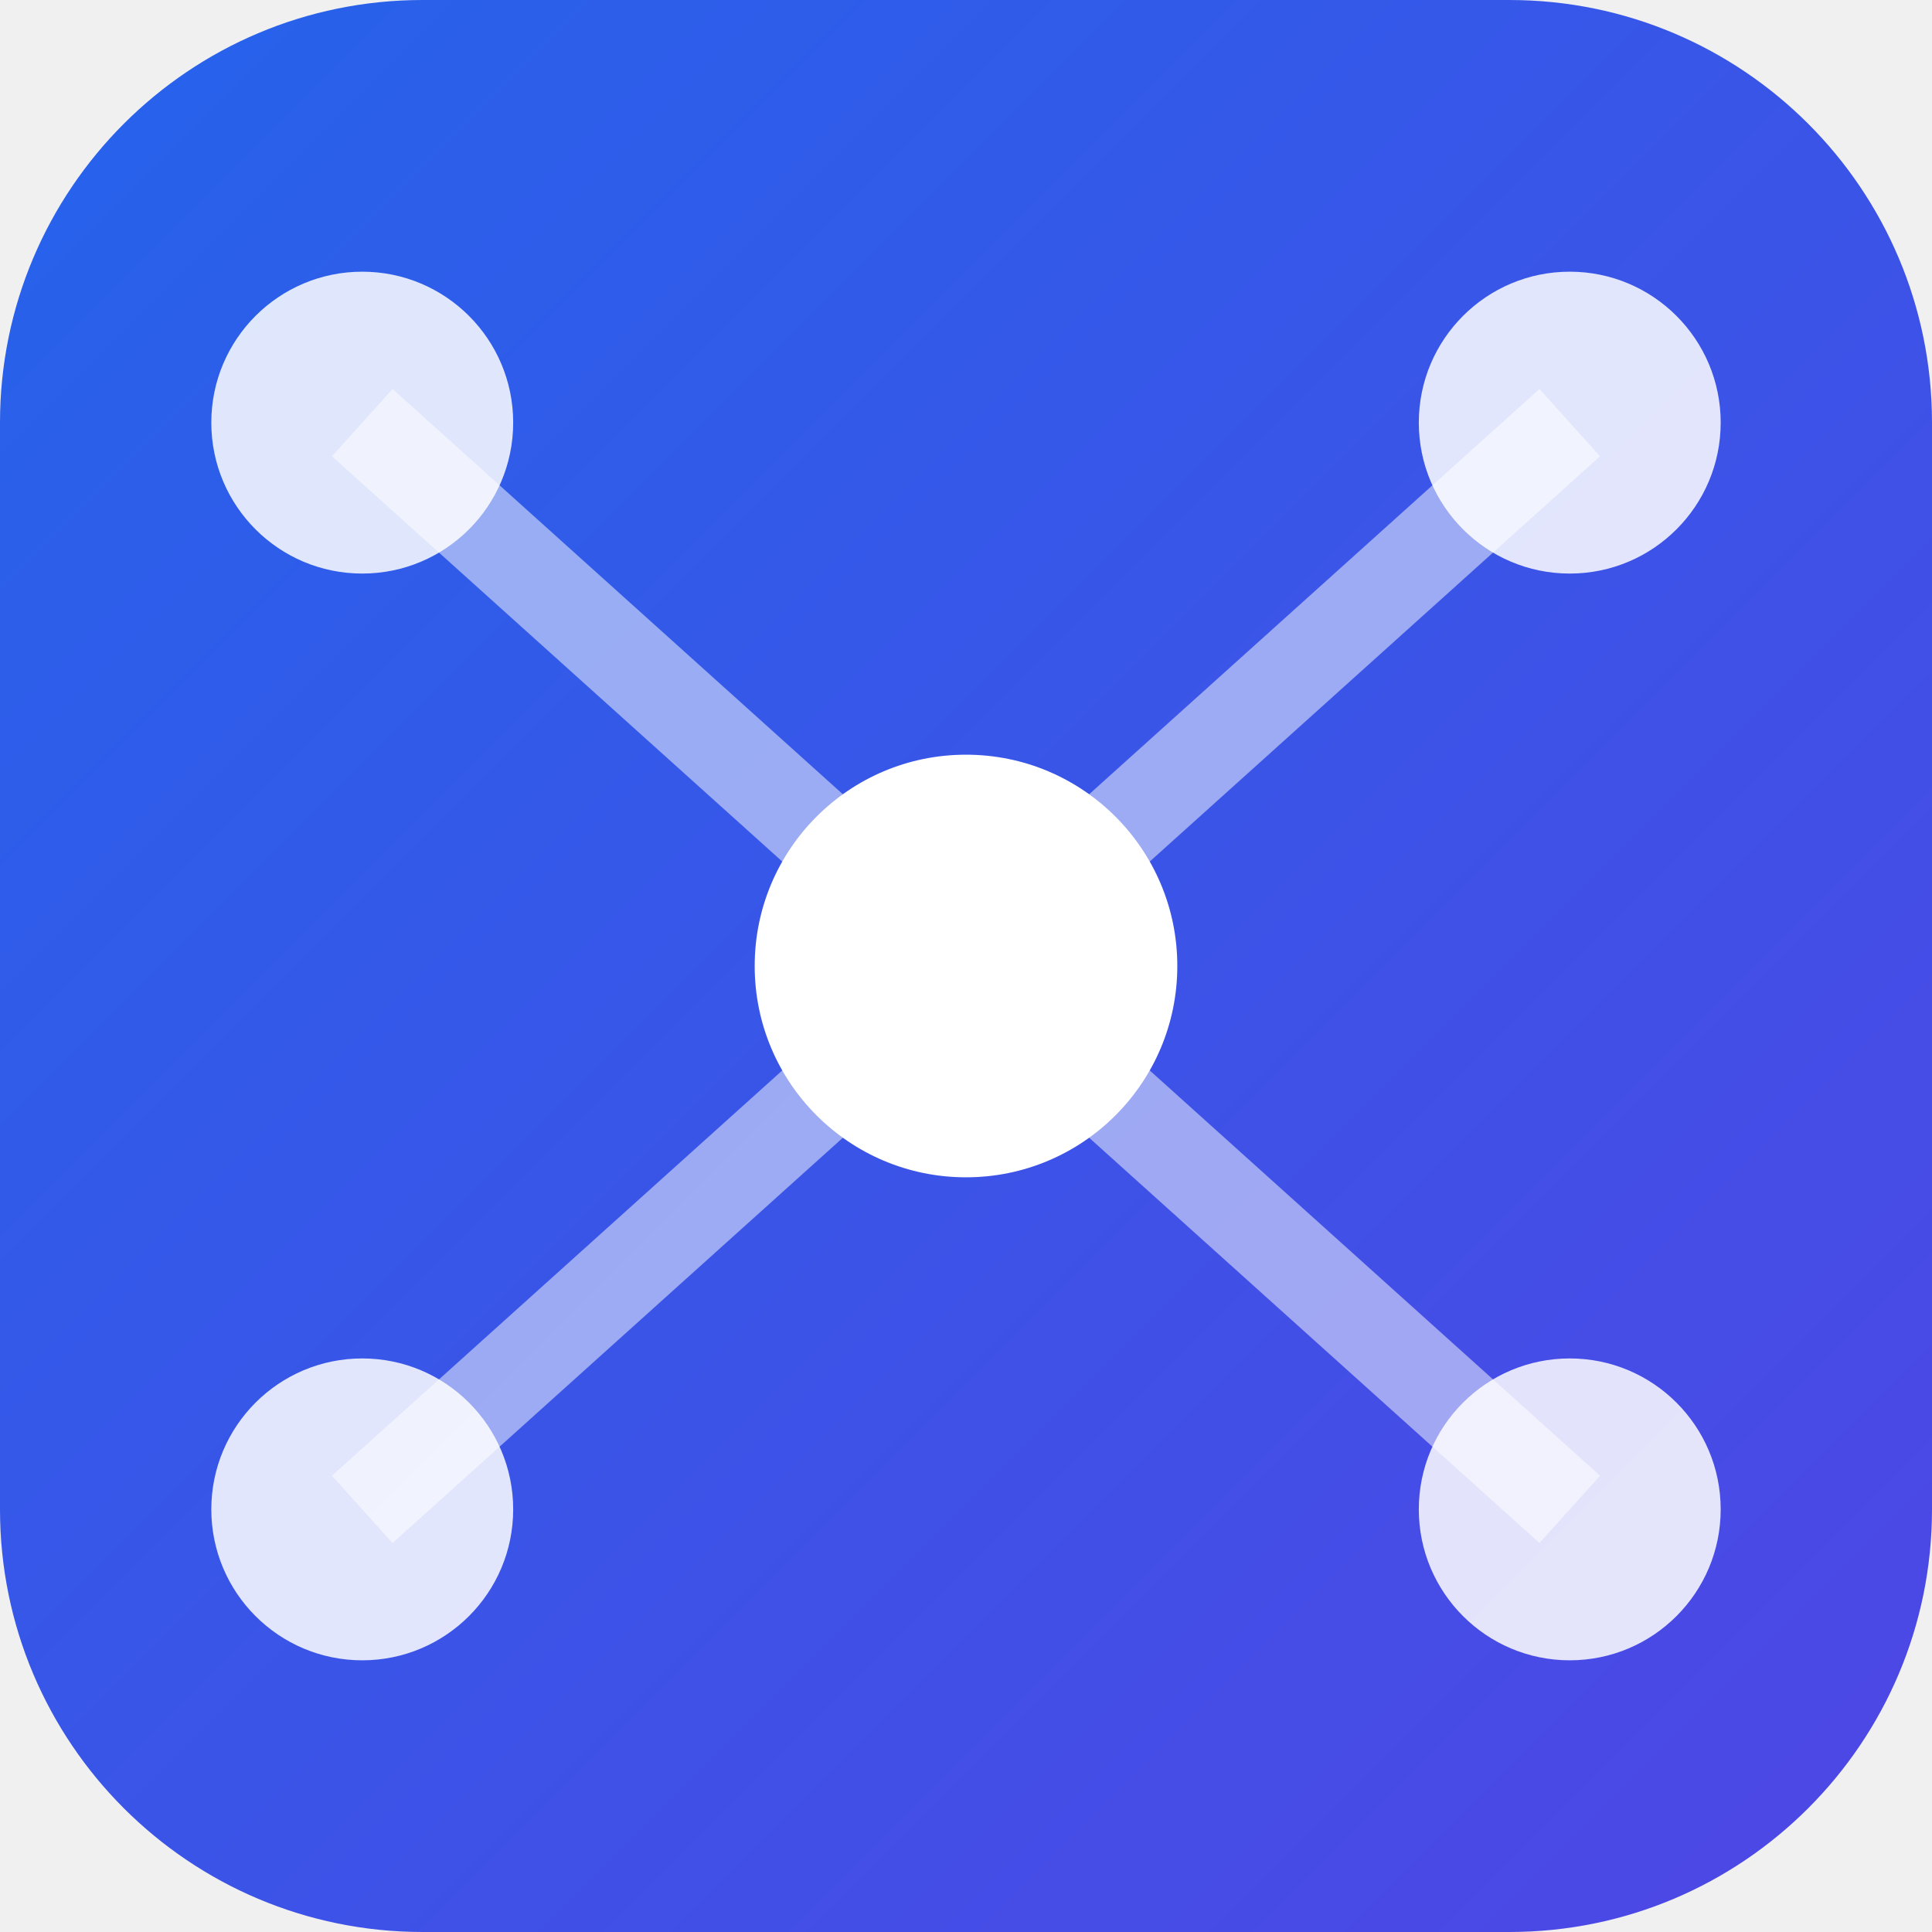
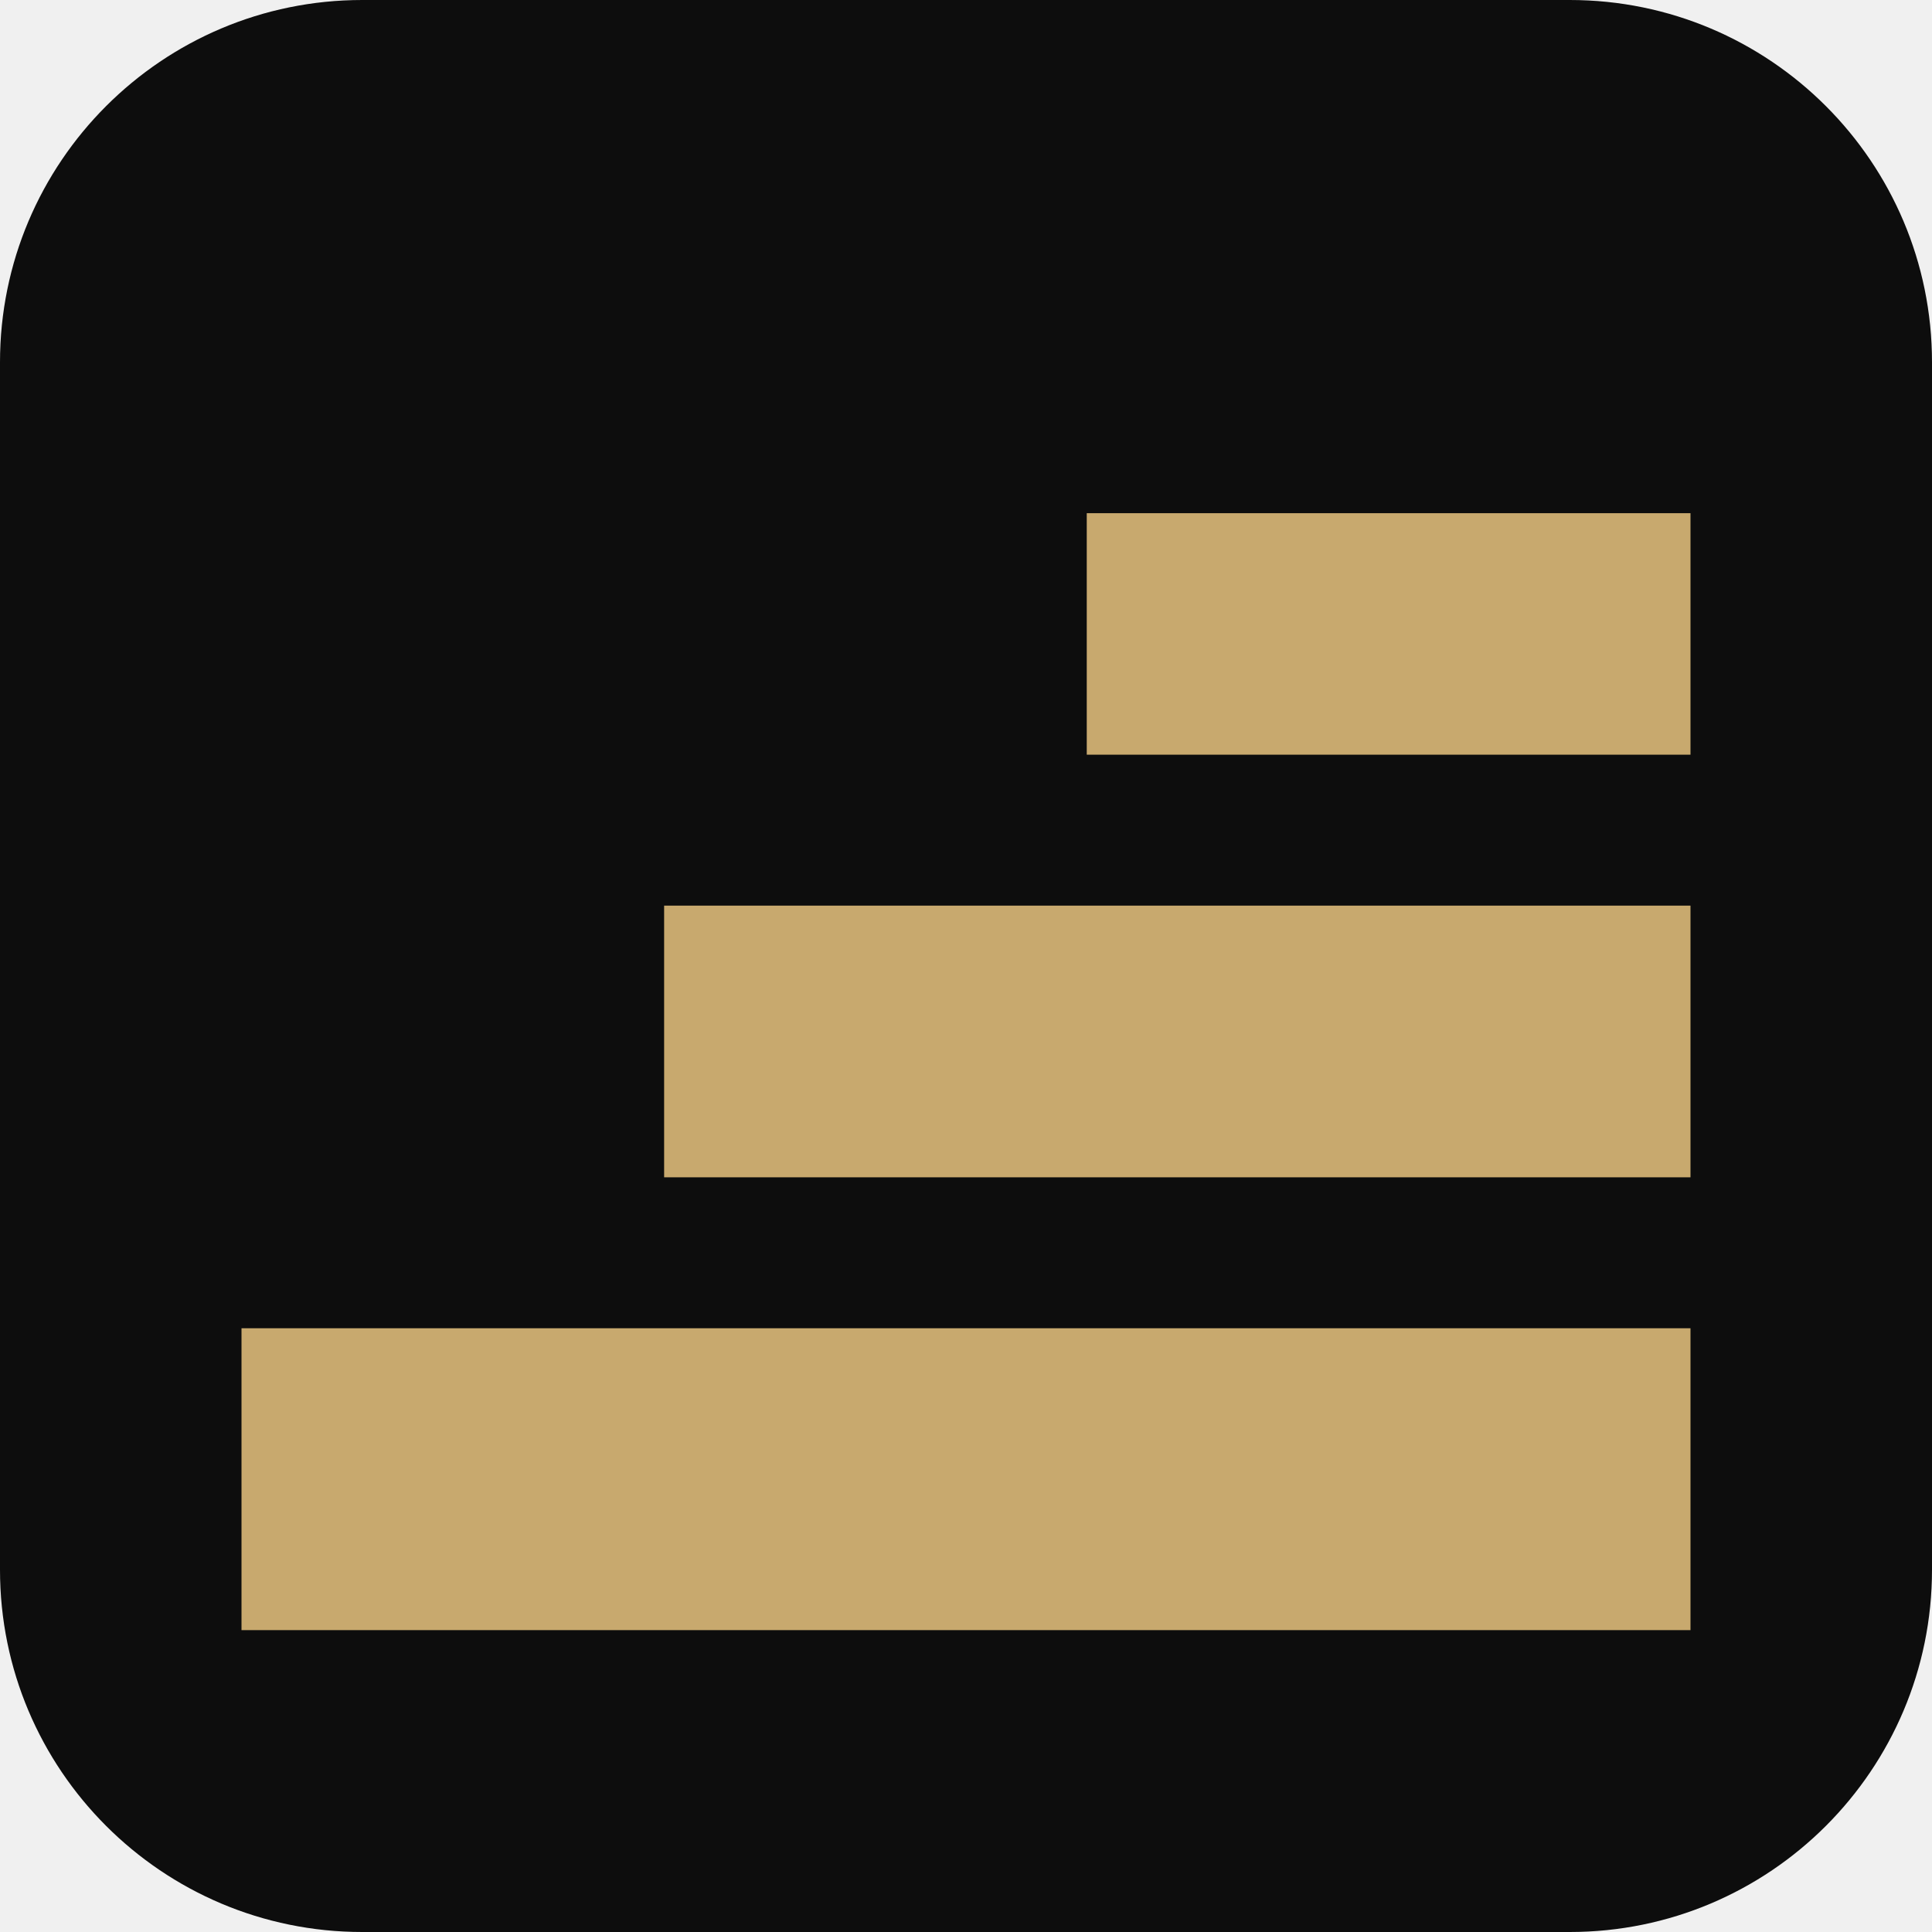
<svg xmlns="http://www.w3.org/2000/svg" viewBox="0 0 64 64">
-   <defs>
-     <linearGradient id="bg" x1="0%" y1="0%" x2="100%" y2="100%">
-       <stop offset="0%" style="stop-color:#2563eb" />
-       <stop offset="100%" style="stop-color:#4f46e5" />
-     </linearGradient>
-   </defs>
-   <rect width="64" height="64" rx="14" fill="url(#bg)" />
-   <circle cx="32" cy="32" r="7" fill="white" />
-   <circle cx="12" cy="14" r="5" fill="white" opacity="0.85" />
-   <circle cx="52" cy="14" r="5" fill="white" opacity="0.85" />
-   <circle cx="12" cy="50" r="5" fill="white" opacity="0.85" />
-   <circle cx="52" cy="50" r="5" fill="white" opacity="0.85" />
-   <line x1="32" y1="32" x2="12" y2="14" stroke="white" stroke-width="3" opacity="0.5" />
-   <line x1="32" y1="32" x2="52" y2="14" stroke="white" stroke-width="3" opacity="0.5" />
-   <line x1="32" y1="32" x2="12" y2="50" stroke="white" stroke-width="3" opacity="0.5" />
-   <line x1="32" y1="32" x2="52" y2="50" stroke="white" stroke-width="3" opacity="0.5" />
+   <rect width="64" height="64" rx="12" fill="#0D0D0D" />
+   <rect x="8" y="44" width="48" height="10" fill="#C8A96E" />
+   <rect x="22" y="30" width="34" height="9" fill="#C8A96E" />
+   <rect x="36" y="17" width="20" height="8" fill="#C8A96E" />
</svg>
